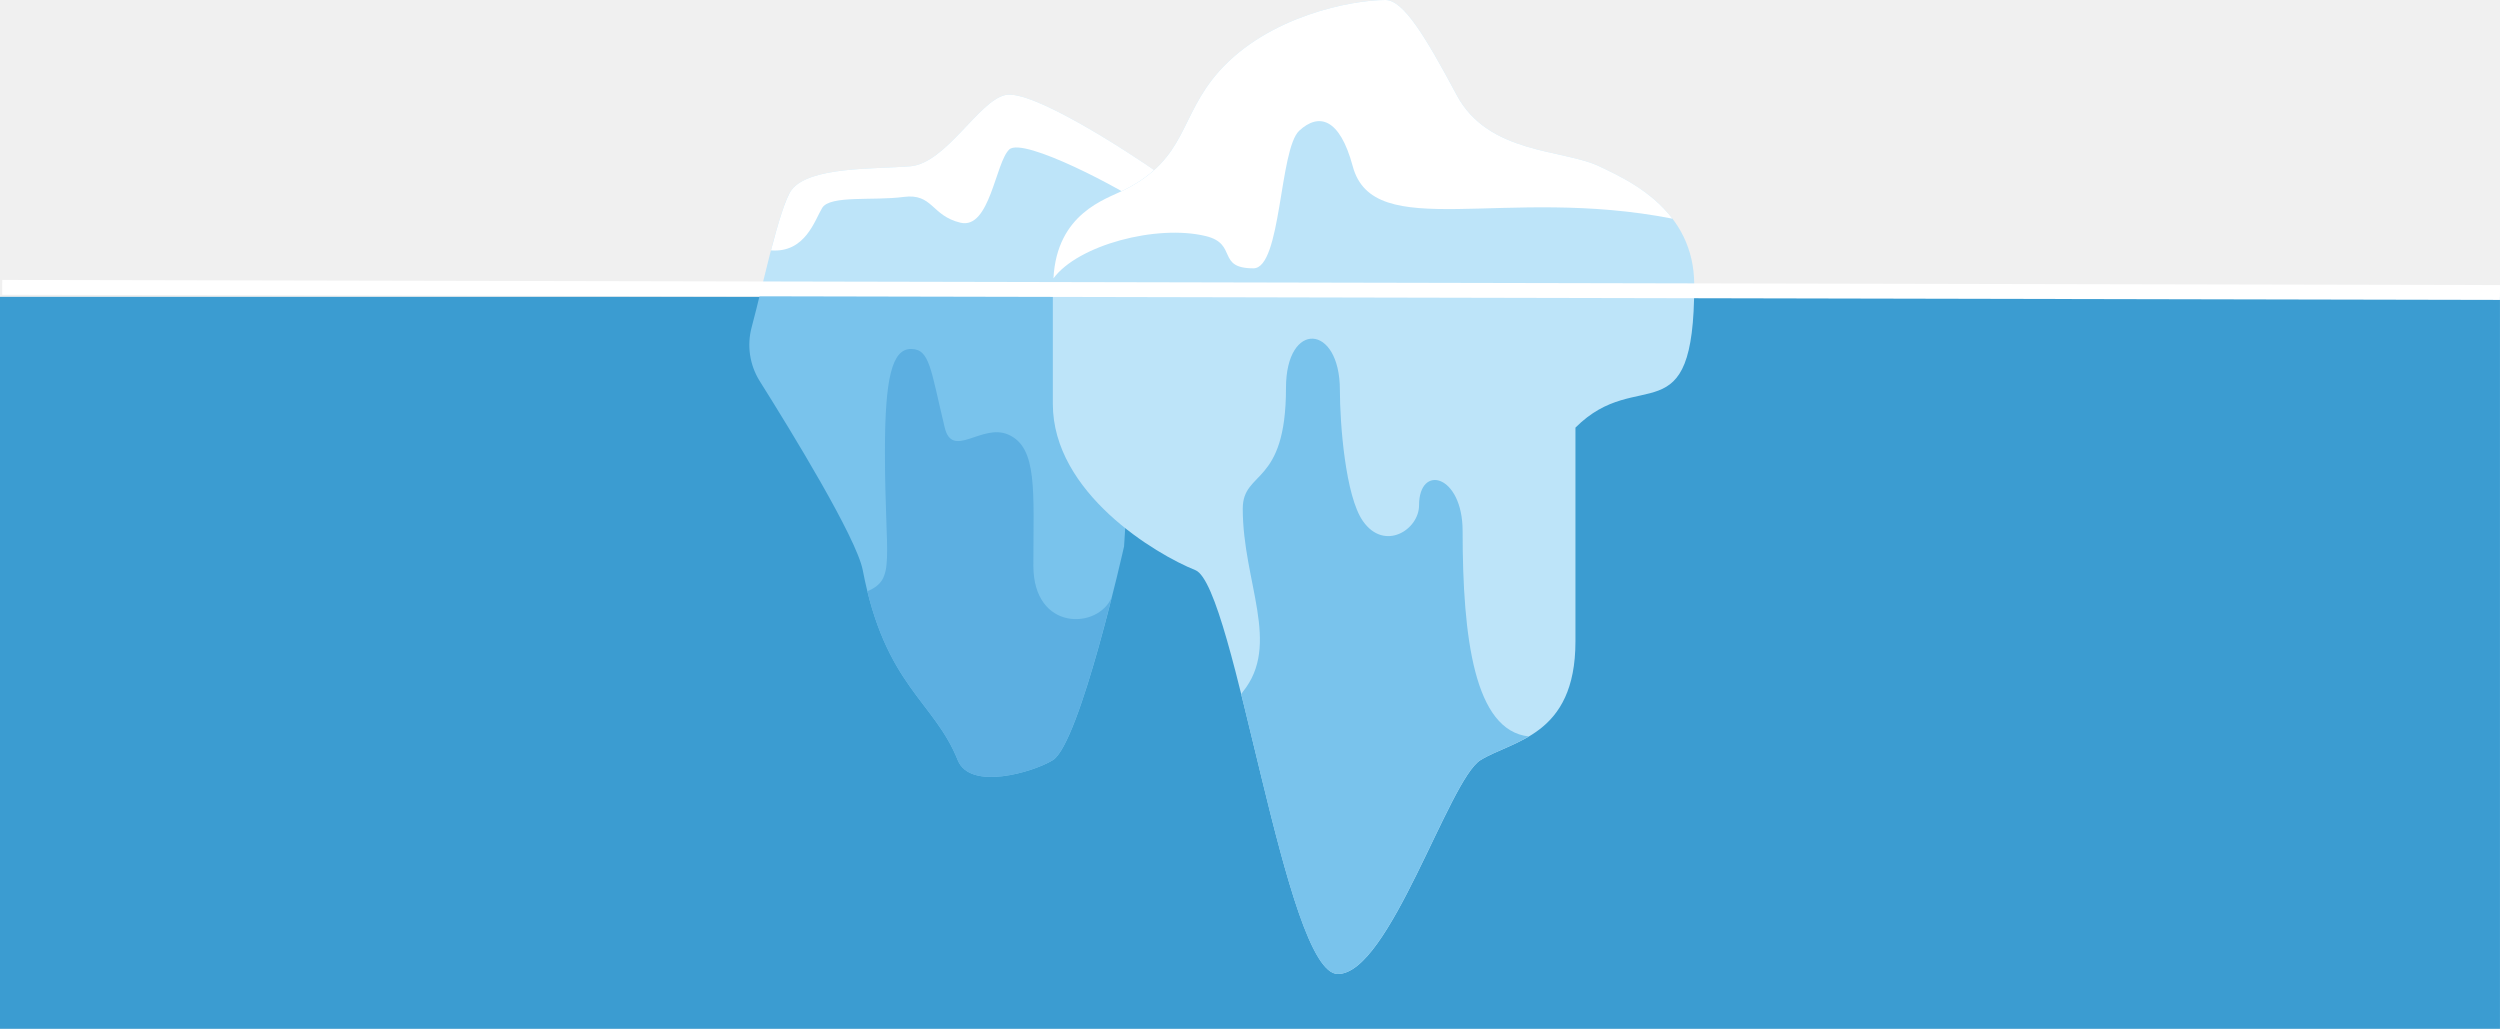
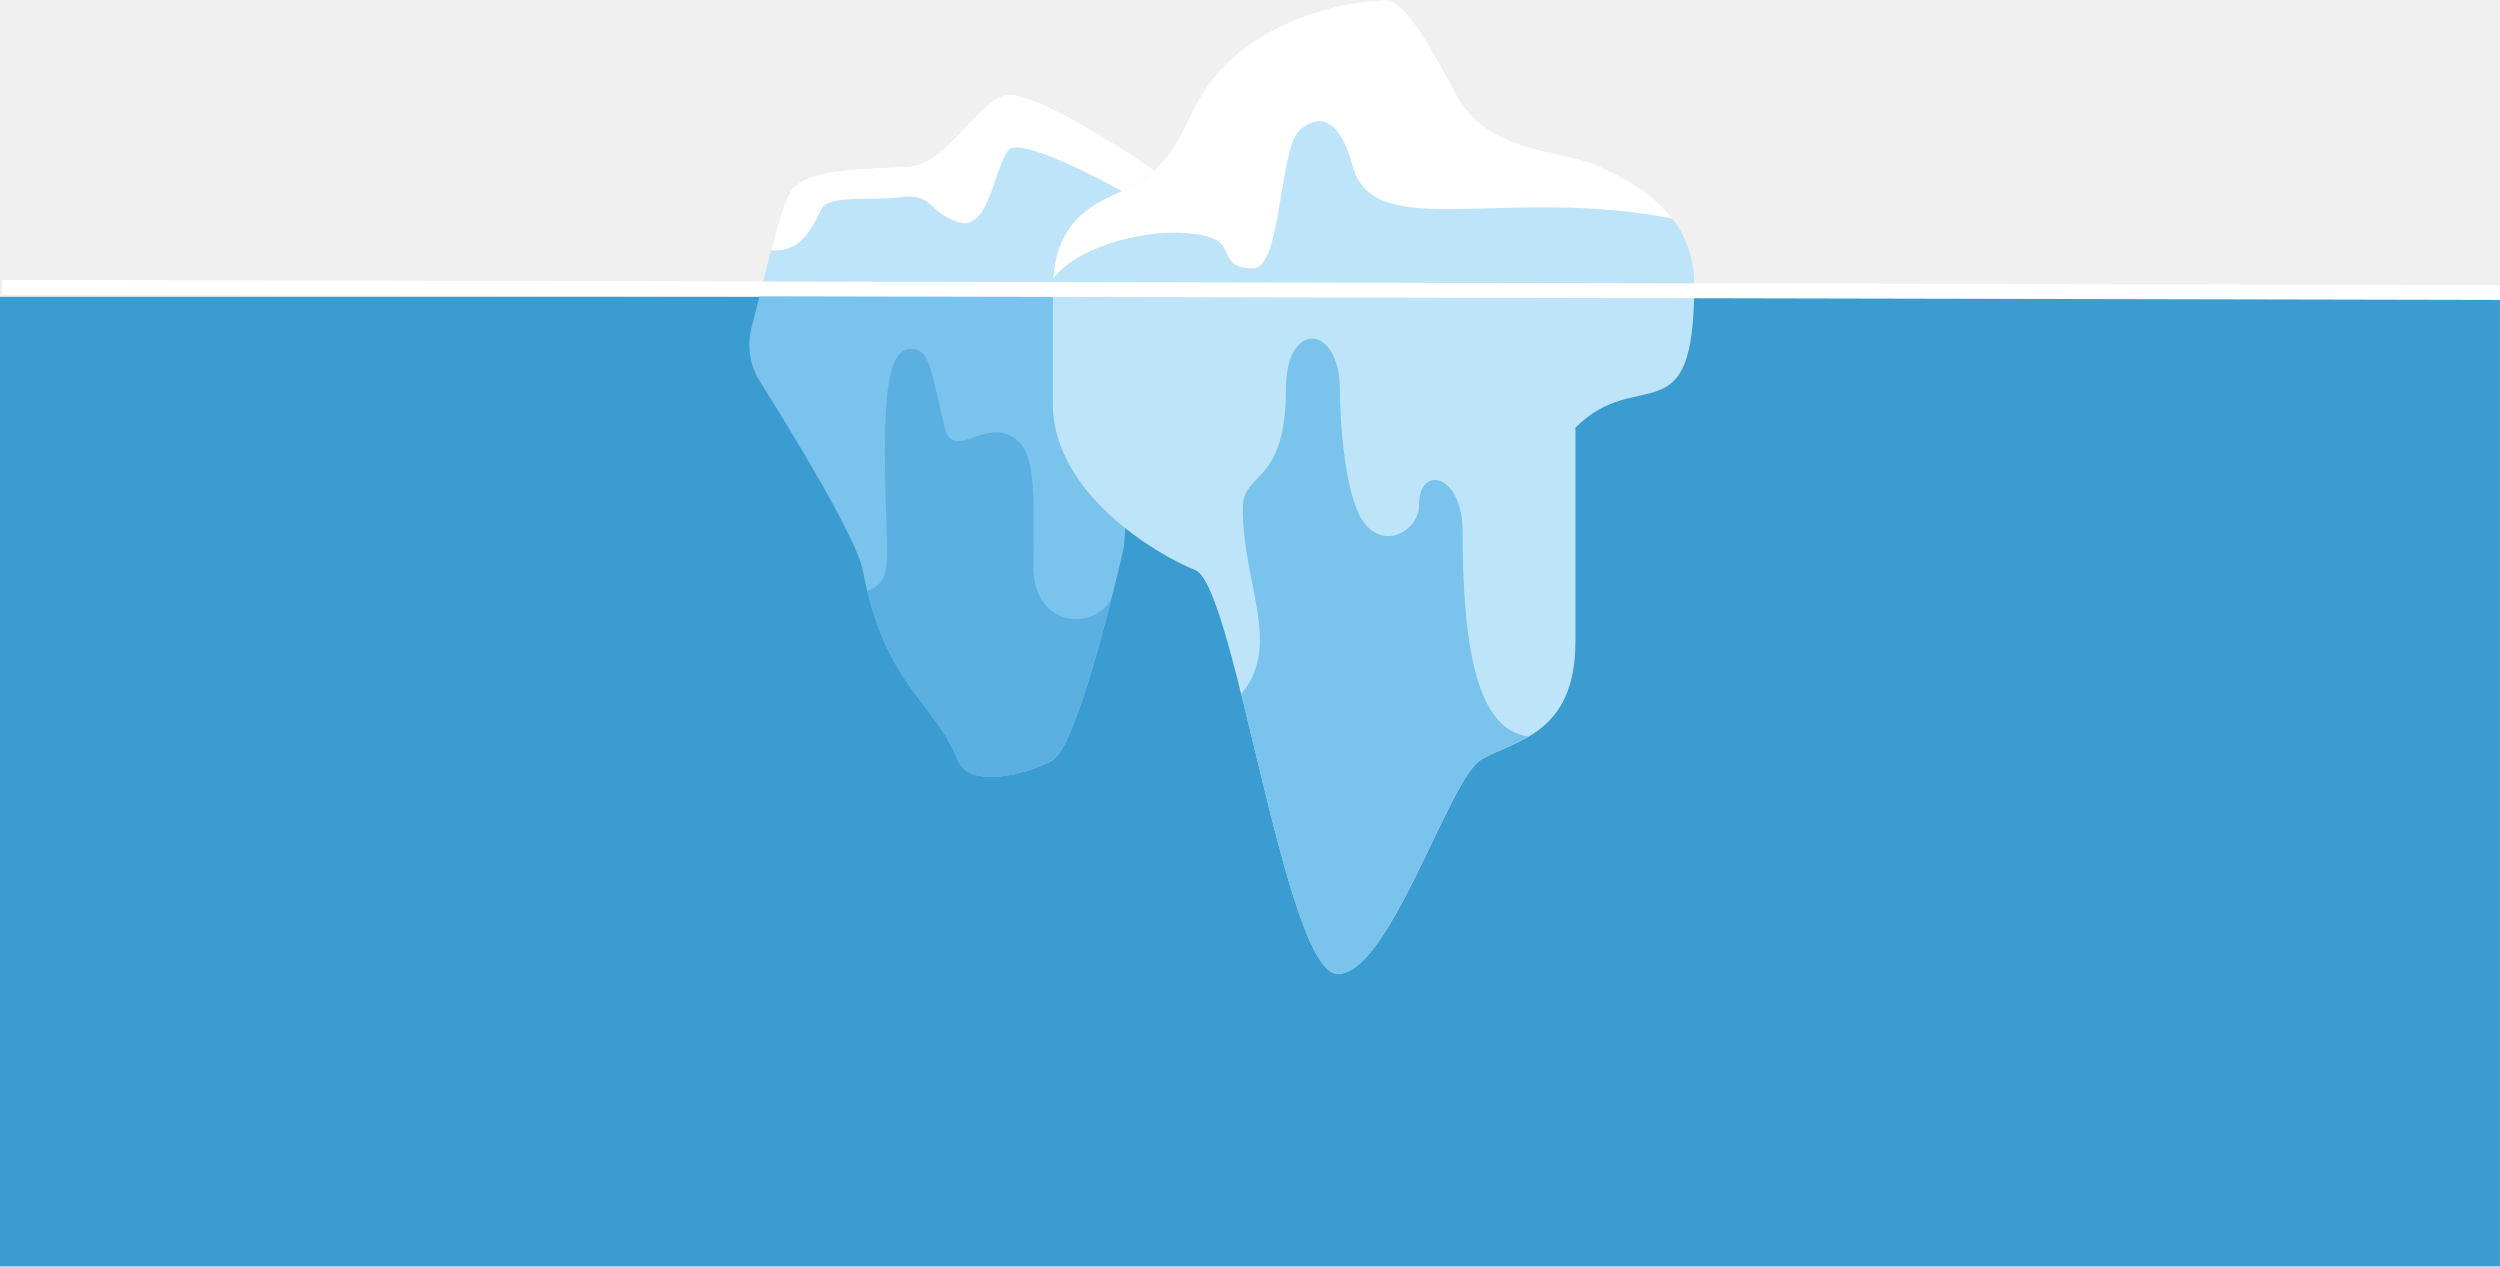
- <svg xmlns="http://www.w3.org/2000/svg" id="Layer_1" data-name="Layer 1" viewBox="0 0 841.9 346.46">
+ <svg xmlns="http://www.w3.org/2000/svg" id="Layer_1" data-name="Layer 1" viewBox="0 0 841.9 426.46">
  <defs>
    <style>.cls-1{fill:#3b9cd1;}.cls-2{fill:#bde4f9;}.cls-3{fill:#79c3ec;}.cls-4{fill:#fff;}.cls-5{fill:none;stroke:#fff;stroke-miterlimit:10;stroke-width:5px;}.cls-6{fill:#5cafe1;}</style>
  </defs>
-   <rect class="cls-1" y="99.96" width="841.89" height="246.5" />
-   <path class="cls-2" d="M338.55,280.82c-9,2-20,23-32,24s-34,0-40,8c-2.88,3.84-6.68,19-9.85,32H384l6.17-37.67C380.22,300.15,347.55,278.82,338.55,280.82Z" transform="translate(0 -248.82)" />
-   <path class="cls-3" d="M256.69,344.82c-1.32,5.4-2.54,10.43-3.53,14.08a23,23,0,0,0,2.72,18.32c10.4,16.54,32.57,52.7,34.66,63.6,7.5,39,24,44,32,64,4.15,10.38,25.5,4,32,0,9.17-5.64,24-72,24-72l5.5-88H256.69Z" transform="translate(0 -248.82)" />
-   <path class="cls-4" d="M338.55,280.82c-9,2-20,23-32,24s-34,0-40,8c-2,2.71-4.52,11.09-6.92,20.32,11.61,0.92,14.79-10.32,17.26-14.32,2.67-4.33,17.33-2.33,27.33-3.67s9.33,6.33,19.24,8.67,11.76-20.33,16.43-24.67,38.67,13.67,46.33,19.33l2.69-3.33,1.31-8C380.22,300.15,347.55,278.82,338.55,280.82Z" transform="translate(0 -248.82)" />
-   <path class="cls-2" d="M570.55,344.82c0-25.33-21.79-35.12-32-40-12.1-5.79-37.33-4-48-24s-18-32-24-32c-11.33,0-39.33,5.33-56,24-13.55,15.18-10.67,29.33-32,40-6.42,3.21-24,8-24,32v40c0,30,34.67,50.67,48,56s30.21,136,48,136c17.33,0,37.33-65.33,48-72s32-7.89,32-40v-72C551.87,371.5,570.55,396.82,570.55,344.82Z" transform="translate(0 -248.82)" />
-   <path class="cls-4" d="M538.55,304.82c-12.1-5.79-37.33-4-48-24s-18-32-24-32c-11.33,0-39.33,5.33-56,24-13.55,15.18-10.67,29.33-32,40-6.2,3.1-22.64,7.81-23.79,29.74,8.29-11.24,34.79-18.24,51.29-14.24,10.87,2.63,3.5,10.86,16.06,10.86,9.43,0,8.67-40.11,15.44-46.36,6.5-6,13.58-4.42,18,12,7,26,51,6.5,107.67,17.64h0C555.93,312.89,545,307.88,538.55,304.82Z" transform="translate(0 -248.82)" />
+   <rect class="cls-1" y="99.96" width="841.89" height="326.5" />
+   <path class="cls-2" d="M338.55,200.82c-9,2-20,23-32,24s-34,0-40,8c-2.88,3.84-6.68,19-9.85,32H384l6.17-37.67C380.22,220.15,347.55,198.82,338.55,200.82Z" transform="translate(0 -168.82)" />
+   <path class="cls-3" d="M256.69,264.82c-1.32,5.4-2.54,10.43-3.53,14.08a23,23,0,0,0,2.72,18.32c10.4,16.54,32.57,52.7,34.66,63.6,7.5,39,24,44,32,64,4.15,10.38,25.5,4,32,0,9.17-5.64,24-72,24-72l5.5-88H256.69Z" transform="translate(0 -168.82)" />
+   <path class="cls-4" d="M338.55,200.82c-9,2-20,23-32,24s-34,0-40,8c-2,2.71-4.52,11.09-6.92,20.32,11.61,0.92,14.79-10.32,17.26-14.32,2.67-4.33,17.33-2.33,27.33-3.67s9.33,6.33,19.24,8.67,11.76-20.33,16.43-24.67,38.67,13.67,46.33,19.33l2.69-3.33,1.31-8C380.22,220.15,347.55,198.82,338.55,200.82Z" transform="translate(0 -168.82)" />
+   <path class="cls-2" d="M570.55,264.82c0-25.33-21.79-35.12-32-40-12.1-5.79-37.33-4-48-24s-18-32-24-32c-11.33,0-39.33,5.33-56,24-13.55,15.18-10.67,29.33-32,40-6.42,3.21-24,8-24,32v40c0,30,34.67,50.67,48,56s30.21,136,48,136c17.33,0,37.33-65.33,48-72s32-7.89,32-40v-72C551.87,291.5,570.55,316.82,570.55,264.82Z" transform="translate(0 -168.82)" />
+   <path class="cls-4" d="M538.55,224.82c-12.1-5.79-37.33-4-48-24s-18-32-24-32c-11.33,0-39.33,5.33-56,24-13.55,15.18-10.67,29.33-32,40-6.2,3.1-22.64,7.81-23.79,29.74,8.29-11.24,34.79-18.24,51.29-14.24,10.87,2.63,3.5,10.86,16.06,10.86,9.43,0,8.67-40.11,15.44-46.36,6.5-6,13.58-4.42,18,12,7,26,51,6.5,107.67,17.64h0C555.93,232.89,545,227.88,538.55,224.82Z" transform="translate(0 -168.82)" />
  <line class="cls-5" x1="0.75" y1="96.77" x2="841.89" y2="98.5" />
-   <path class="cls-3" d="M492.55,427.64c0-19-14.67-22.77-14.67-8.63,0,8.16-11.62,15.65-18.89,5.31-5.93-8.43-7.77-32.91-7.77-44.17,0-22.33-18.15-23.51-18.15-.68,0,33.34-14.56,27.52-14.56,40.68,0,24.67,13,45.67,0,61.67-0.2.25-.34,0.57-0.53,0.83,10,40,21.07,94.17,32.53,94.17,17.33,0,37.33-65.33,48-72,4.38-2.74,10.55-4.58,16.31-8C496.55,494.82,492.55,463.83,492.55,427.64Z" transform="translate(0 -248.82)" />
-   <path class="cls-6" d="M348,439.32c0-25.17,1.5-39.83-8.5-44.17-8.87-3.84-18.75,8.42-21.35-2.33-4.78-19.76-5-26.48-11.38-26.48s-8.76,9.9-8.76,34.48c0,37.07,3.83,42.9-5.93,47.14,8,32.56,23,38.15,30.43,56.86,4.15,10.38,25.5,4,32,0,6.15-3.79,14.83-34.83,19.89-54.9C369.88,460.82,348,461.52,348,439.32Z" transform="translate(0 -248.82)" />
+   <path class="cls-3" d="M492.55,347.64c0-19-14.67-22.77-14.67-8.63,0,8.16-11.62,15.65-18.89,5.31-5.93-8.43-7.77-32.91-7.77-44.17,0-22.33-18.15-23.51-18.15-.68,0,33.34-14.56,27.52-14.56,40.68,0,24.67,13,45.67,0,61.67-0.2.25-.34,0.57-0.53,0.83,10,40,21.07,94.17,32.53,94.17,17.33,0,37.33-65.33,48-72,4.38-2.74,10.55-4.58,16.31-8C496.55,414.82,492.55,383.83,492.55,347.64Z" transform="translate(0 -168.82)" />
+   <path class="cls-6" d="M348,359.32c0-25.17,1.5-39.83-8.5-44.17-8.87-3.84-18.75,8.42-21.35-2.33-4.78-19.76-5-26.48-11.38-26.48s-8.76,9.9-8.76,34.48c0,37.07,3.83,42.9-5.93,47.14,8,32.56,23,38.15,30.43,56.86,4.15,10.38,25.5,4,32,0,6.15-3.79,14.83-34.83,19.89-54.9C369.88,380.82,348,381.52,348,359.32Z" transform="translate(0 -168.82)" />
</svg>
